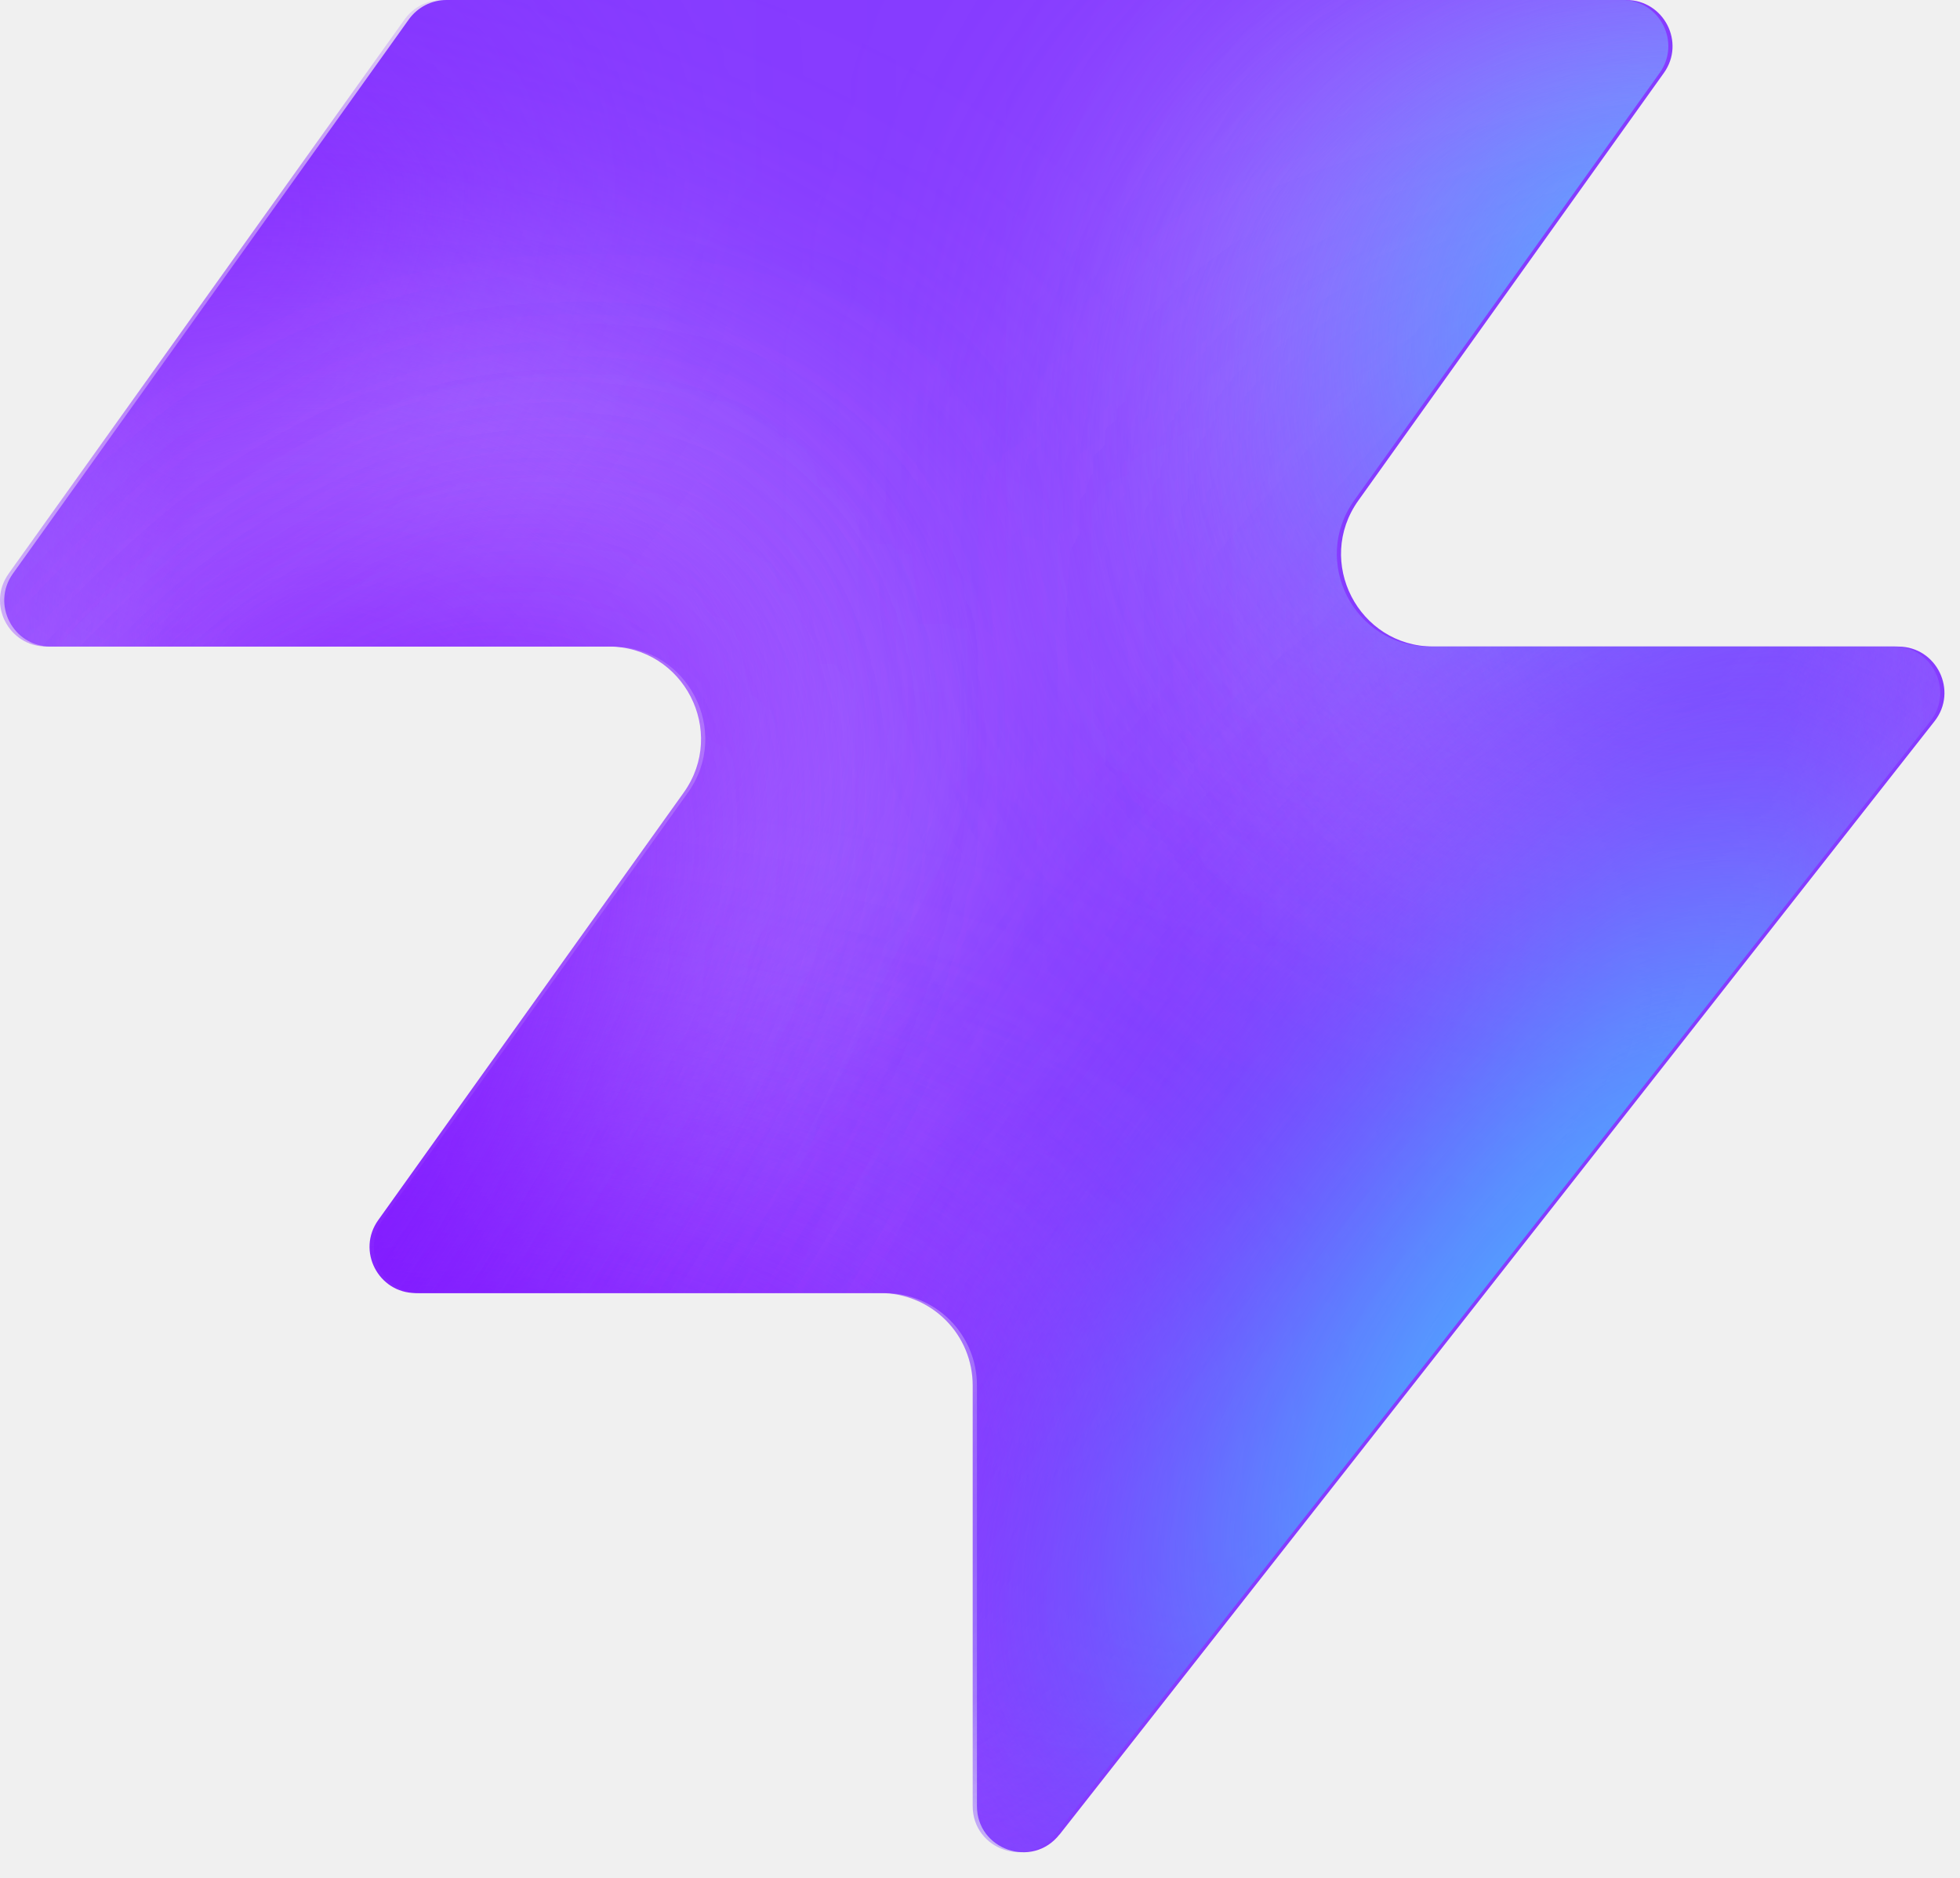
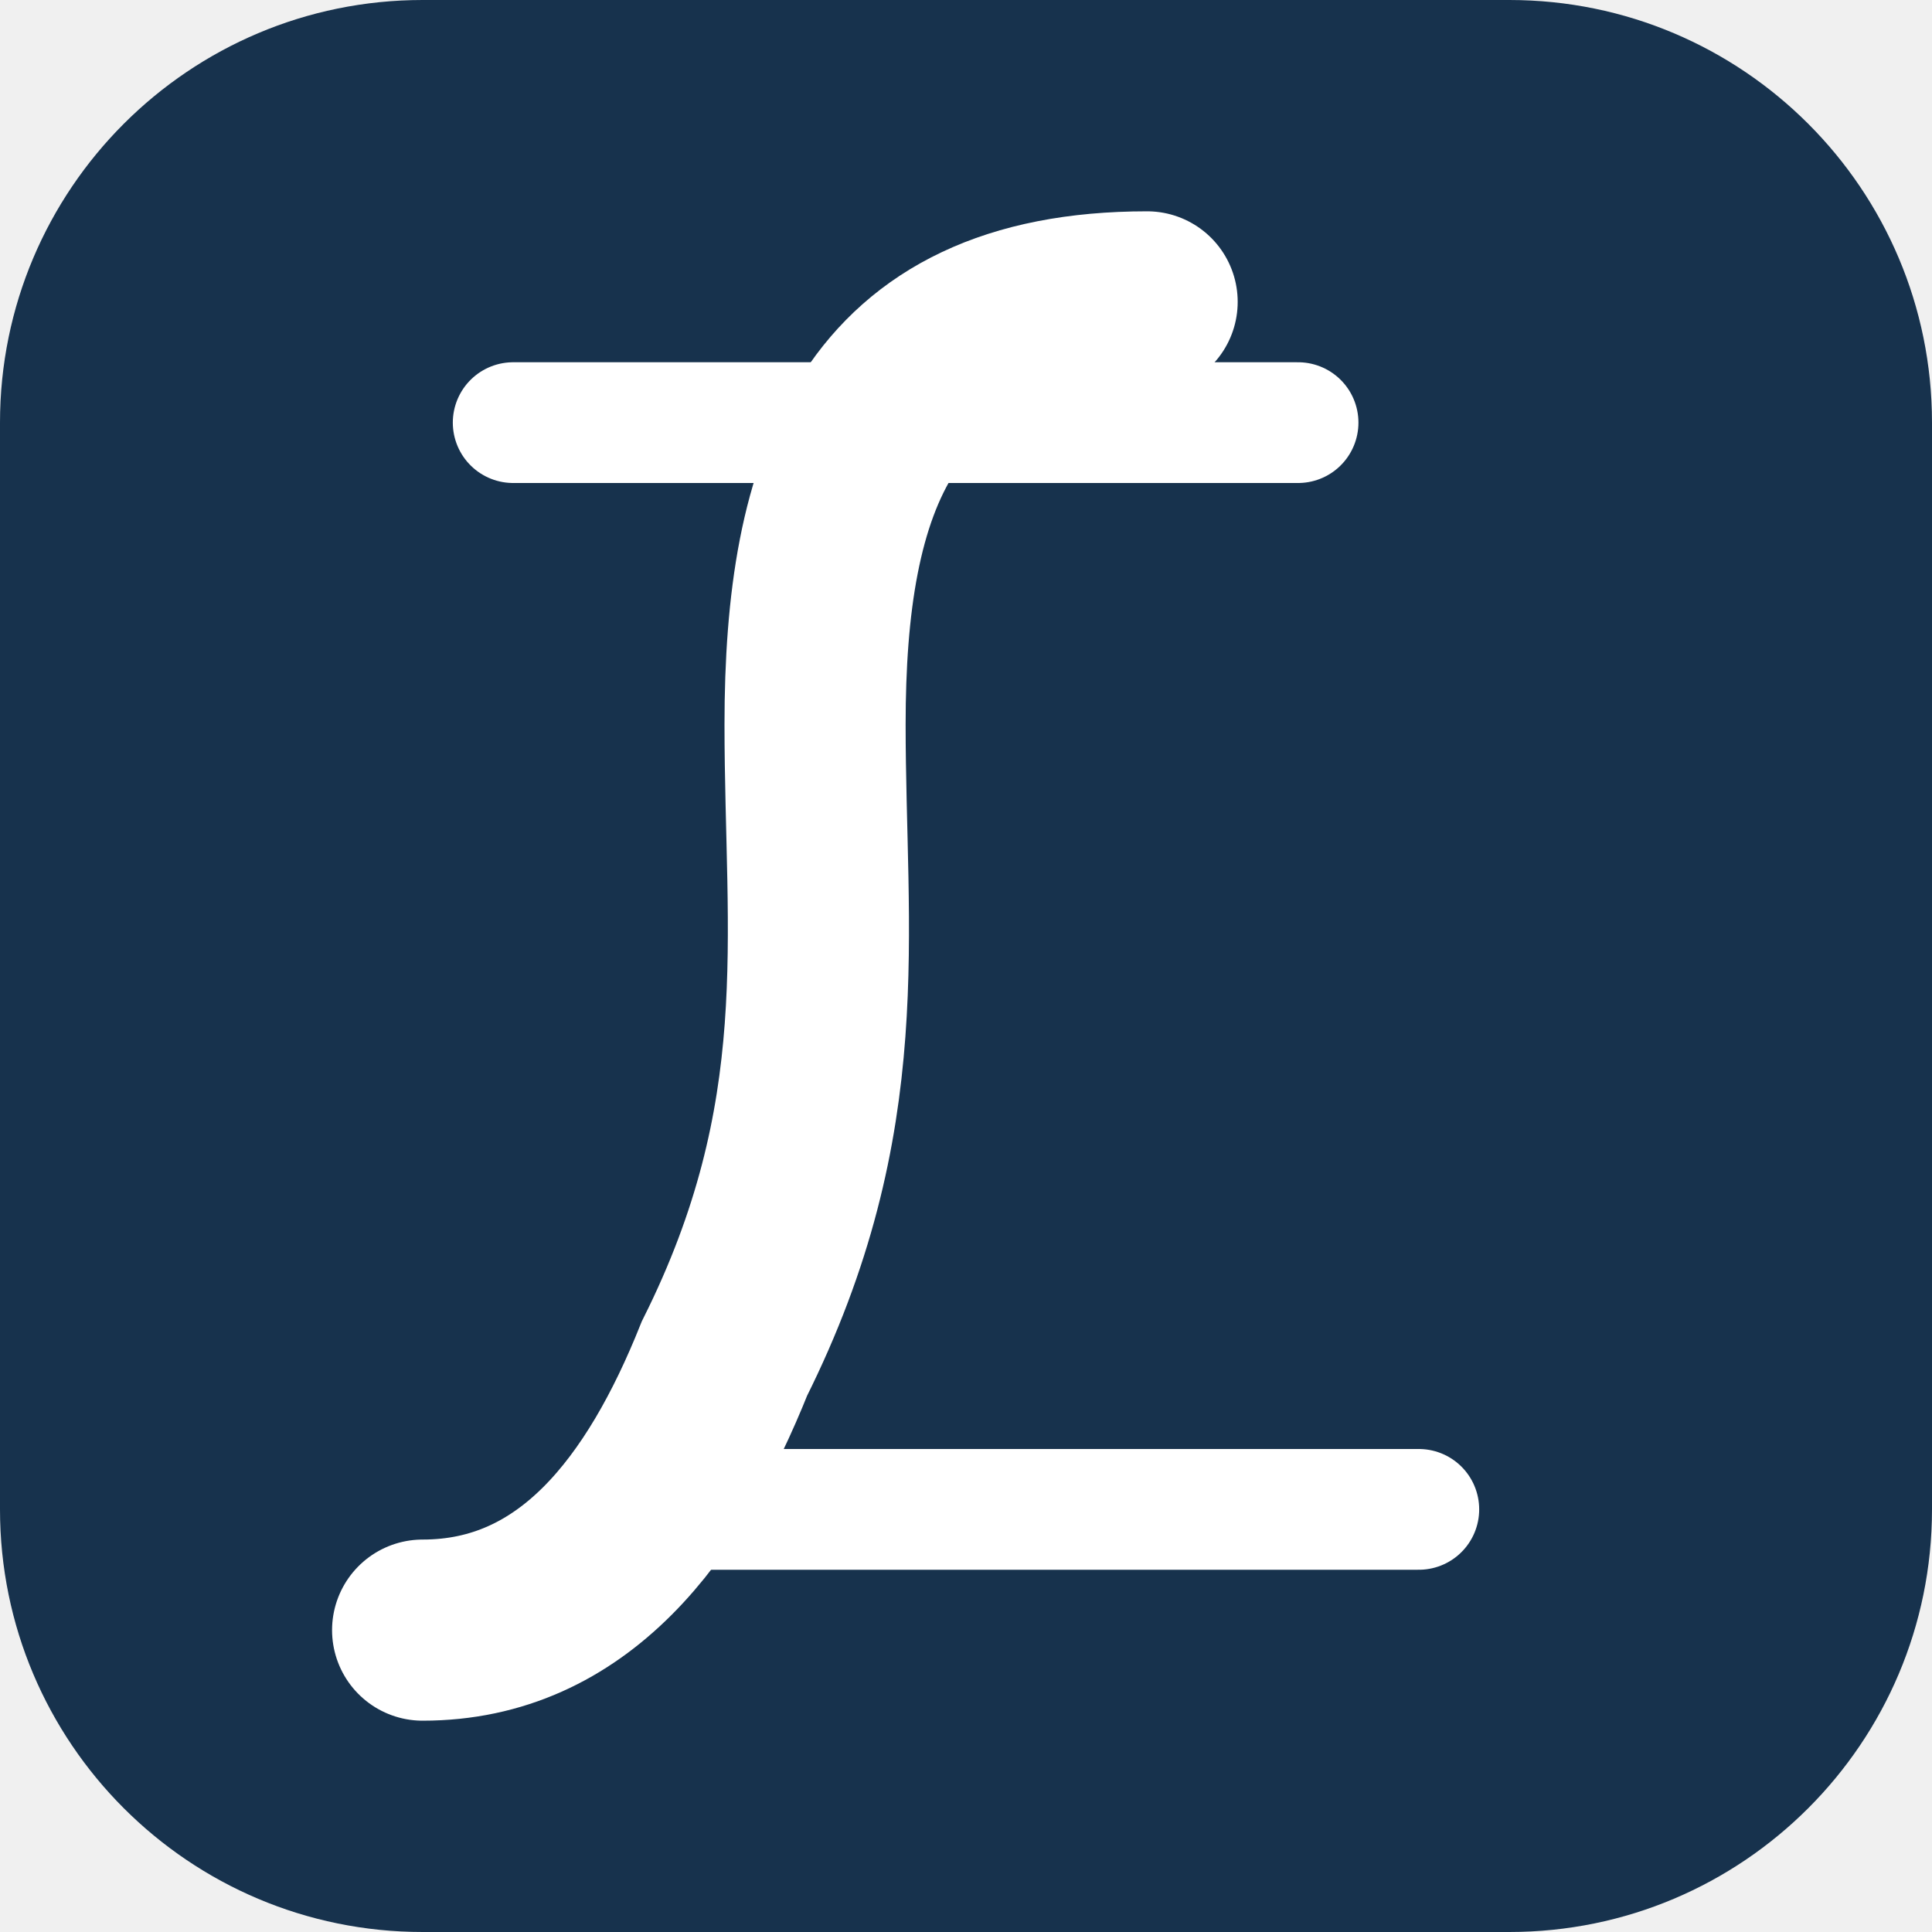
- <svg xmlns="http://www.w3.org/2000/svg" width="48" height="46" fill="none" viewBox="0 0 48 46">
-   <path fill="#863bff" d="M25.946 44.938c-.664.845-2.021.375-2.021-.698V33.937a2.26 2.26 0 0 0-2.262-2.262H10.287c-.92 0-1.456-1.04-.92-1.788l7.48-10.471c1.07-1.497 0-3.578-1.842-3.578H1.237c-.92 0-1.456-1.04-.92-1.788L10.013.474c.214-.297.556-.474.92-.474h28.894c.92 0 1.456 1.04.92 1.788l-7.48 10.471c-1.07 1.498 0 3.579 1.842 3.579h11.377c.943 0 1.473 1.088.89 1.83L25.947 44.94z" style="fill:#863bff;fill:color(display-p3 .525 .23 1);fill-opacity:1" />
-   <mask id="a" width="48" height="46" x="0" y="0" maskUnits="userSpaceOnUse" style="mask-type:alpha">
-     <path fill="#000" d="M25.842 44.938c-.664.844-2.021.375-2.021-.698V33.937a2.26 2.26 0 0 0-2.262-2.262H10.183c-.92 0-1.456-1.04-.92-1.788l7.48-10.471c1.07-1.498 0-3.579-1.842-3.579H1.133c-.92 0-1.456-1.04-.92-1.787L9.91.473c.214-.297.556-.474.92-.474h28.894c.92 0 1.456 1.04.92 1.788l-7.48 10.471c-1.07 1.498 0 3.578 1.842 3.578h11.377c.943 0 1.473 1.088.89 1.832L25.843 44.94z" style="fill:#000;fill-opacity:1" />
-   </mask>
-   <g mask="url(#a)">
-     <g filter="url(#b)">
-       <ellipse cx="5.508" cy="14.704" fill="#ede6ff" rx="5.508" ry="14.704" style="fill:#ede6ff;fill:color(display-p3 .927 .903 1);fill-opacity:1" transform="matrix(.00324 1 1 -.00324 -4.47 31.516)" />
-     </g>
-     <g filter="url(#c)">
-       <ellipse cx="10.399" cy="29.851" fill="#ede6ff" rx="10.399" ry="29.851" style="fill:#ede6ff;fill:color(display-p3 .927 .903 1);fill-opacity:1" transform="matrix(.00324 1 1 -.00324 -39.328 7.883)" />
-     </g>
-     <g filter="url(#d)">
-       <ellipse cx="5.508" cy="30.487" fill="#7e14ff" rx="5.508" ry="30.487" style="fill:#7e14ff;fill:color(display-p3 .492 .077 1);fill-opacity:1" transform="rotate(89.814 -25.913 -14.639)scale(1 -1)" />
-     </g>
-     <g filter="url(#e)">
-       <ellipse cx="5.508" cy="30.599" fill="#7e14ff" rx="5.508" ry="30.599" style="fill:#7e14ff;fill:color(display-p3 .492 .077 1);fill-opacity:1" transform="rotate(89.814 -32.644 -3.334)scale(1 -1)" />
-     </g>
-     <g filter="url(#f)">
-       <ellipse cx="5.508" cy="30.599" fill="#7e14ff" rx="5.508" ry="30.599" style="fill:#7e14ff;fill:color(display-p3 .492 .077 1);fill-opacity:1" transform="matrix(.00324 1 1 -.00324 -34.34 30.47)" />
-     </g>
-     <g filter="url(#g)">
-       <ellipse cx="14.072" cy="22.078" fill="#ede6ff" rx="14.072" ry="22.078" style="fill:#ede6ff;fill:color(display-p3 .927 .903 1);fill-opacity:1" transform="rotate(93.35 24.506 48.493)scale(-1 1)" />
-     </g>
-     <g filter="url(#h)">
-       <ellipse cx="3.47" cy="21.501" fill="#7e14ff" rx="3.47" ry="21.501" style="fill:#7e14ff;fill:color(display-p3 .492 .077 1);fill-opacity:1" transform="rotate(89.009 28.708 47.59)scale(-1 1)" />
-     </g>
-     <g filter="url(#i)">
-       <ellipse cx="3.47" cy="21.501" fill="#7e14ff" rx="3.47" ry="21.501" style="fill:#7e14ff;fill:color(display-p3 .492 .077 1);fill-opacity:1" transform="rotate(89.009 28.708 47.59)scale(-1 1)" />
-     </g>
-     <g filter="url(#j)">
-       <ellipse cx=".387" cy="8.972" fill="#7e14ff" rx="4.407" ry="29.108" style="fill:#7e14ff;fill:color(display-p3 .492 .077 1);fill-opacity:1" transform="rotate(39.51 .387 8.972)" />
-     </g>
-     <g filter="url(#k)">
-       <ellipse cx="47.523" cy="-6.092" fill="#7e14ff" rx="4.407" ry="29.108" style="fill:#7e14ff;fill:color(display-p3 .492 .077 1);fill-opacity:1" transform="rotate(37.892 47.523 -6.092)" />
-     </g>
-     <g filter="url(#l)">
-       <ellipse cx="41.412" cy="6.333" fill="#47bfff" rx="5.971" ry="9.665" style="fill:#47bfff;fill:color(display-p3 .28 .748 1);fill-opacity:1" transform="rotate(37.892 41.412 6.333)" />
-     </g>
-     <g filter="url(#m)">
-       <ellipse cx="-1.879" cy="38.332" fill="#7e14ff" rx="4.407" ry="29.108" style="fill:#7e14ff;fill:color(display-p3 .492 .077 1);fill-opacity:1" transform="rotate(37.892 -1.88 38.332)" />
-     </g>
-     <g filter="url(#n)">
-       <ellipse cx="-1.879" cy="38.332" fill="#7e14ff" rx="4.407" ry="29.108" style="fill:#7e14ff;fill:color(display-p3 .492 .077 1);fill-opacity:1" transform="rotate(37.892 -1.88 38.332)" />
-     </g>
-     <g filter="url(#o)">
-       <ellipse cx="35.651" cy="29.907" fill="#7e14ff" rx="4.407" ry="29.108" style="fill:#7e14ff;fill:color(display-p3 .492 .077 1);fill-opacity:1" transform="rotate(37.892 35.651 29.907)" />
-     </g>
-     <g filter="url(#p)">
-       <ellipse cx="38.418" cy="32.4" fill="#47bfff" rx="5.971" ry="15.297" style="fill:#47bfff;fill:color(display-p3 .28 .748 1);fill-opacity:1" transform="rotate(37.892 38.418 32.4)" />
-     </g>
-   </g>
-   <defs>
-     <filter id="b" width="60.045" height="41.654" x="-19.77" y="16.149" color-interpolation-filters="sRGB" filterUnits="userSpaceOnUse">
-       <feFlood flood-opacity="0" result="BackgroundImageFix" />
-       <feBlend in="SourceGraphic" in2="BackgroundImageFix" result="shape" />
-       <feGaussianBlur result="effect1_foregroundBlur_2002_17158" stdDeviation="7.659" />
-     </filter>
-     <filter id="c" width="90.34" height="51.437" x="-54.613" y="-7.533" color-interpolation-filters="sRGB" filterUnits="userSpaceOnUse">
-       <feFlood flood-opacity="0" result="BackgroundImageFix" />
-       <feBlend in="SourceGraphic" in2="BackgroundImageFix" result="shape" />
-       <feGaussianBlur result="effect1_foregroundBlur_2002_17158" stdDeviation="7.659" />
-     </filter>
-     <filter id="d" width="79.355" height="29.4" x="-49.64" y="2.03" color-interpolation-filters="sRGB" filterUnits="userSpaceOnUse">
-       <feFlood flood-opacity="0" result="BackgroundImageFix" />
-       <feBlend in="SourceGraphic" in2="BackgroundImageFix" result="shape" />
-       <feGaussianBlur result="effect1_foregroundBlur_2002_17158" stdDeviation="4.596" />
-     </filter>
-     <filter id="e" width="79.579" height="29.4" x="-45.045" y="20.029" color-interpolation-filters="sRGB" filterUnits="userSpaceOnUse">
-       <feFlood flood-opacity="0" result="BackgroundImageFix" />
-       <feBlend in="SourceGraphic" in2="BackgroundImageFix" result="shape" />
-       <feGaussianBlur result="effect1_foregroundBlur_2002_17158" stdDeviation="4.596" />
-     </filter>
-     <filter id="f" width="79.579" height="29.4" x="-43.513" y="21.178" color-interpolation-filters="sRGB" filterUnits="userSpaceOnUse">
-       <feFlood flood-opacity="0" result="BackgroundImageFix" />
-       <feBlend in="SourceGraphic" in2="BackgroundImageFix" result="shape" />
-       <feGaussianBlur result="effect1_foregroundBlur_2002_17158" stdDeviation="4.596" />
-     </filter>
-     <filter id="g" width="74.749" height="58.852" x="15.756" y="-17.901" color-interpolation-filters="sRGB" filterUnits="userSpaceOnUse">
-       <feFlood flood-opacity="0" result="BackgroundImageFix" />
-       <feBlend in="SourceGraphic" in2="BackgroundImageFix" result="shape" />
-       <feGaussianBlur result="effect1_foregroundBlur_2002_17158" stdDeviation="7.659" />
-     </filter>
-     <filter id="h" width="61.377" height="25.362" x="23.548" y="2.284" color-interpolation-filters="sRGB" filterUnits="userSpaceOnUse">
-       <feFlood flood-opacity="0" result="BackgroundImageFix" />
-       <feBlend in="SourceGraphic" in2="BackgroundImageFix" result="shape" />
-       <feGaussianBlur result="effect1_foregroundBlur_2002_17158" stdDeviation="4.596" />
-     </filter>
-     <filter id="i" width="61.377" height="25.362" x="23.548" y="2.284" color-interpolation-filters="sRGB" filterUnits="userSpaceOnUse">
-       <feFlood flood-opacity="0" result="BackgroundImageFix" />
-       <feBlend in="SourceGraphic" in2="BackgroundImageFix" result="shape" />
-       <feGaussianBlur result="effect1_foregroundBlur_2002_17158" stdDeviation="4.596" />
-     </filter>
-     <filter id="j" width="56.045" height="63.649" x="-27.636" y="-22.853" color-interpolation-filters="sRGB" filterUnits="userSpaceOnUse">
-       <feFlood flood-opacity="0" result="BackgroundImageFix" />
-       <feBlend in="SourceGraphic" in2="BackgroundImageFix" result="shape" />
-       <feGaussianBlur result="effect1_foregroundBlur_2002_17158" stdDeviation="4.596" />
-     </filter>
-     <filter id="k" width="54.814" height="64.646" x="20.116" y="-38.415" color-interpolation-filters="sRGB" filterUnits="userSpaceOnUse">
-       <feFlood flood-opacity="0" result="BackgroundImageFix" />
-       <feBlend in="SourceGraphic" in2="BackgroundImageFix" result="shape" />
-       <feGaussianBlur result="effect1_foregroundBlur_2002_17158" stdDeviation="4.596" />
-     </filter>
-     <filter id="l" width="33.541" height="35.313" x="24.641" y="-11.323" color-interpolation-filters="sRGB" filterUnits="userSpaceOnUse">
-       <feFlood flood-opacity="0" result="BackgroundImageFix" />
-       <feBlend in="SourceGraphic" in2="BackgroundImageFix" result="shape" />
-       <feGaussianBlur result="effect1_foregroundBlur_2002_17158" stdDeviation="4.596" />
-     </filter>
-     <filter id="m" width="54.814" height="64.646" x="-29.286" y="6.009" color-interpolation-filters="sRGB" filterUnits="userSpaceOnUse">
-       <feFlood flood-opacity="0" result="BackgroundImageFix" />
-       <feBlend in="SourceGraphic" in2="BackgroundImageFix" result="shape" />
-       <feGaussianBlur result="effect1_foregroundBlur_2002_17158" stdDeviation="4.596" />
-     </filter>
-     <filter id="n" width="54.814" height="64.646" x="-29.286" y="6.009" color-interpolation-filters="sRGB" filterUnits="userSpaceOnUse">
-       <feFlood flood-opacity="0" result="BackgroundImageFix" />
-       <feBlend in="SourceGraphic" in2="BackgroundImageFix" result="shape" />
-       <feGaussianBlur result="effect1_foregroundBlur_2002_17158" stdDeviation="4.596" />
-     </filter>
-     <filter id="o" width="54.814" height="64.646" x="8.244" y="-2.416" color-interpolation-filters="sRGB" filterUnits="userSpaceOnUse">
-       <feFlood flood-opacity="0" result="BackgroundImageFix" />
-       <feBlend in="SourceGraphic" in2="BackgroundImageFix" result="shape" />
-       <feGaussianBlur result="effect1_foregroundBlur_2002_17158" stdDeviation="4.596" />
-     </filter>
-     <filter id="p" width="39.409" height="43.623" x="18.713" y="10.588" color-interpolation-filters="sRGB" filterUnits="userSpaceOnUse">
-       <feFlood flood-opacity="0" result="BackgroundImageFix" />
-       <feBlend in="SourceGraphic" in2="BackgroundImageFix" result="shape" />
-       <feGaussianBlur result="effect1_foregroundBlur_2002_17158" stdDeviation="4.596" />
-     </filter>
-   </defs>
+ <svg xmlns="http://www.w3.org/2000/svg" viewBox="0 0 64 64">
+   <rect width="64" height="64" rx="14" fill="#17324D" />
+   <path d="M38 10        C29 10 27 16 27 24        C27 31 28 37 24 45        C22 50 19 54 14 54" fill="none" stroke="#FFFFFF" stroke-width="6" stroke-linecap="round" />
+   <path d="M17 14H43" fill="none" stroke="#FFFFFF" stroke-width="4" stroke-linecap="round" />
+   <path d="M21 50H47" fill="none" stroke="#FFFFFF" stroke-width="4" stroke-linecap="round" />
</svg>
